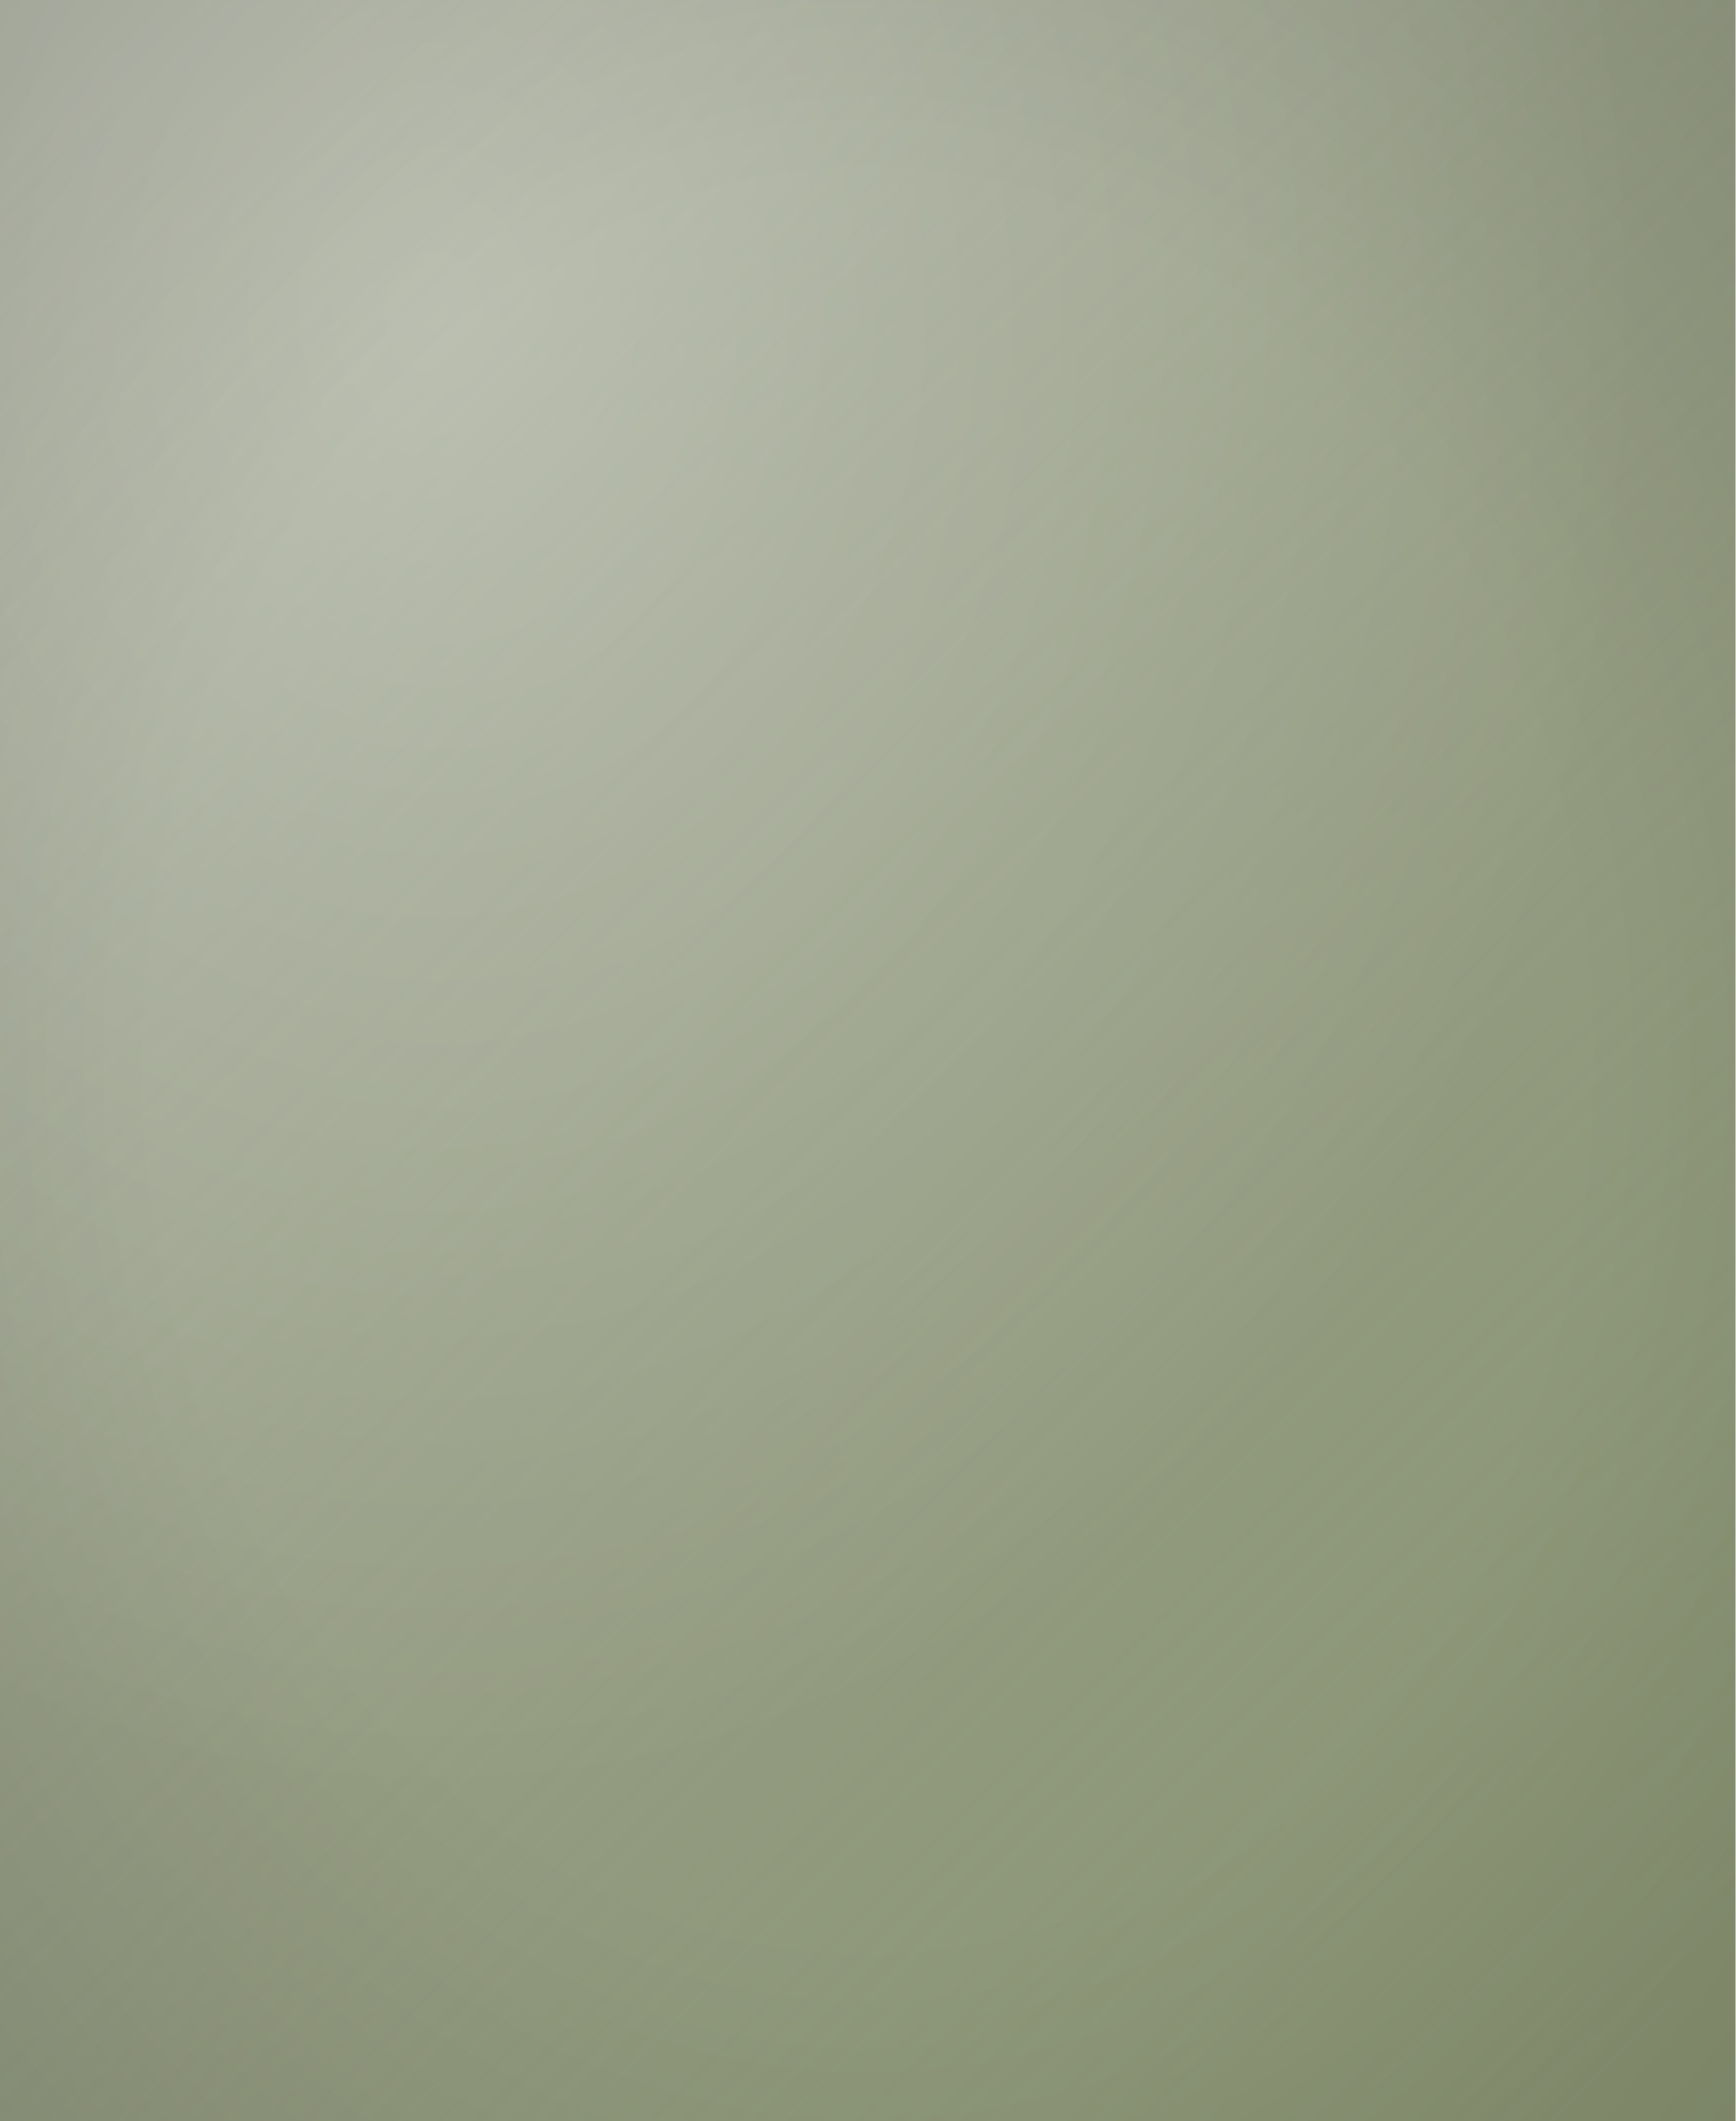
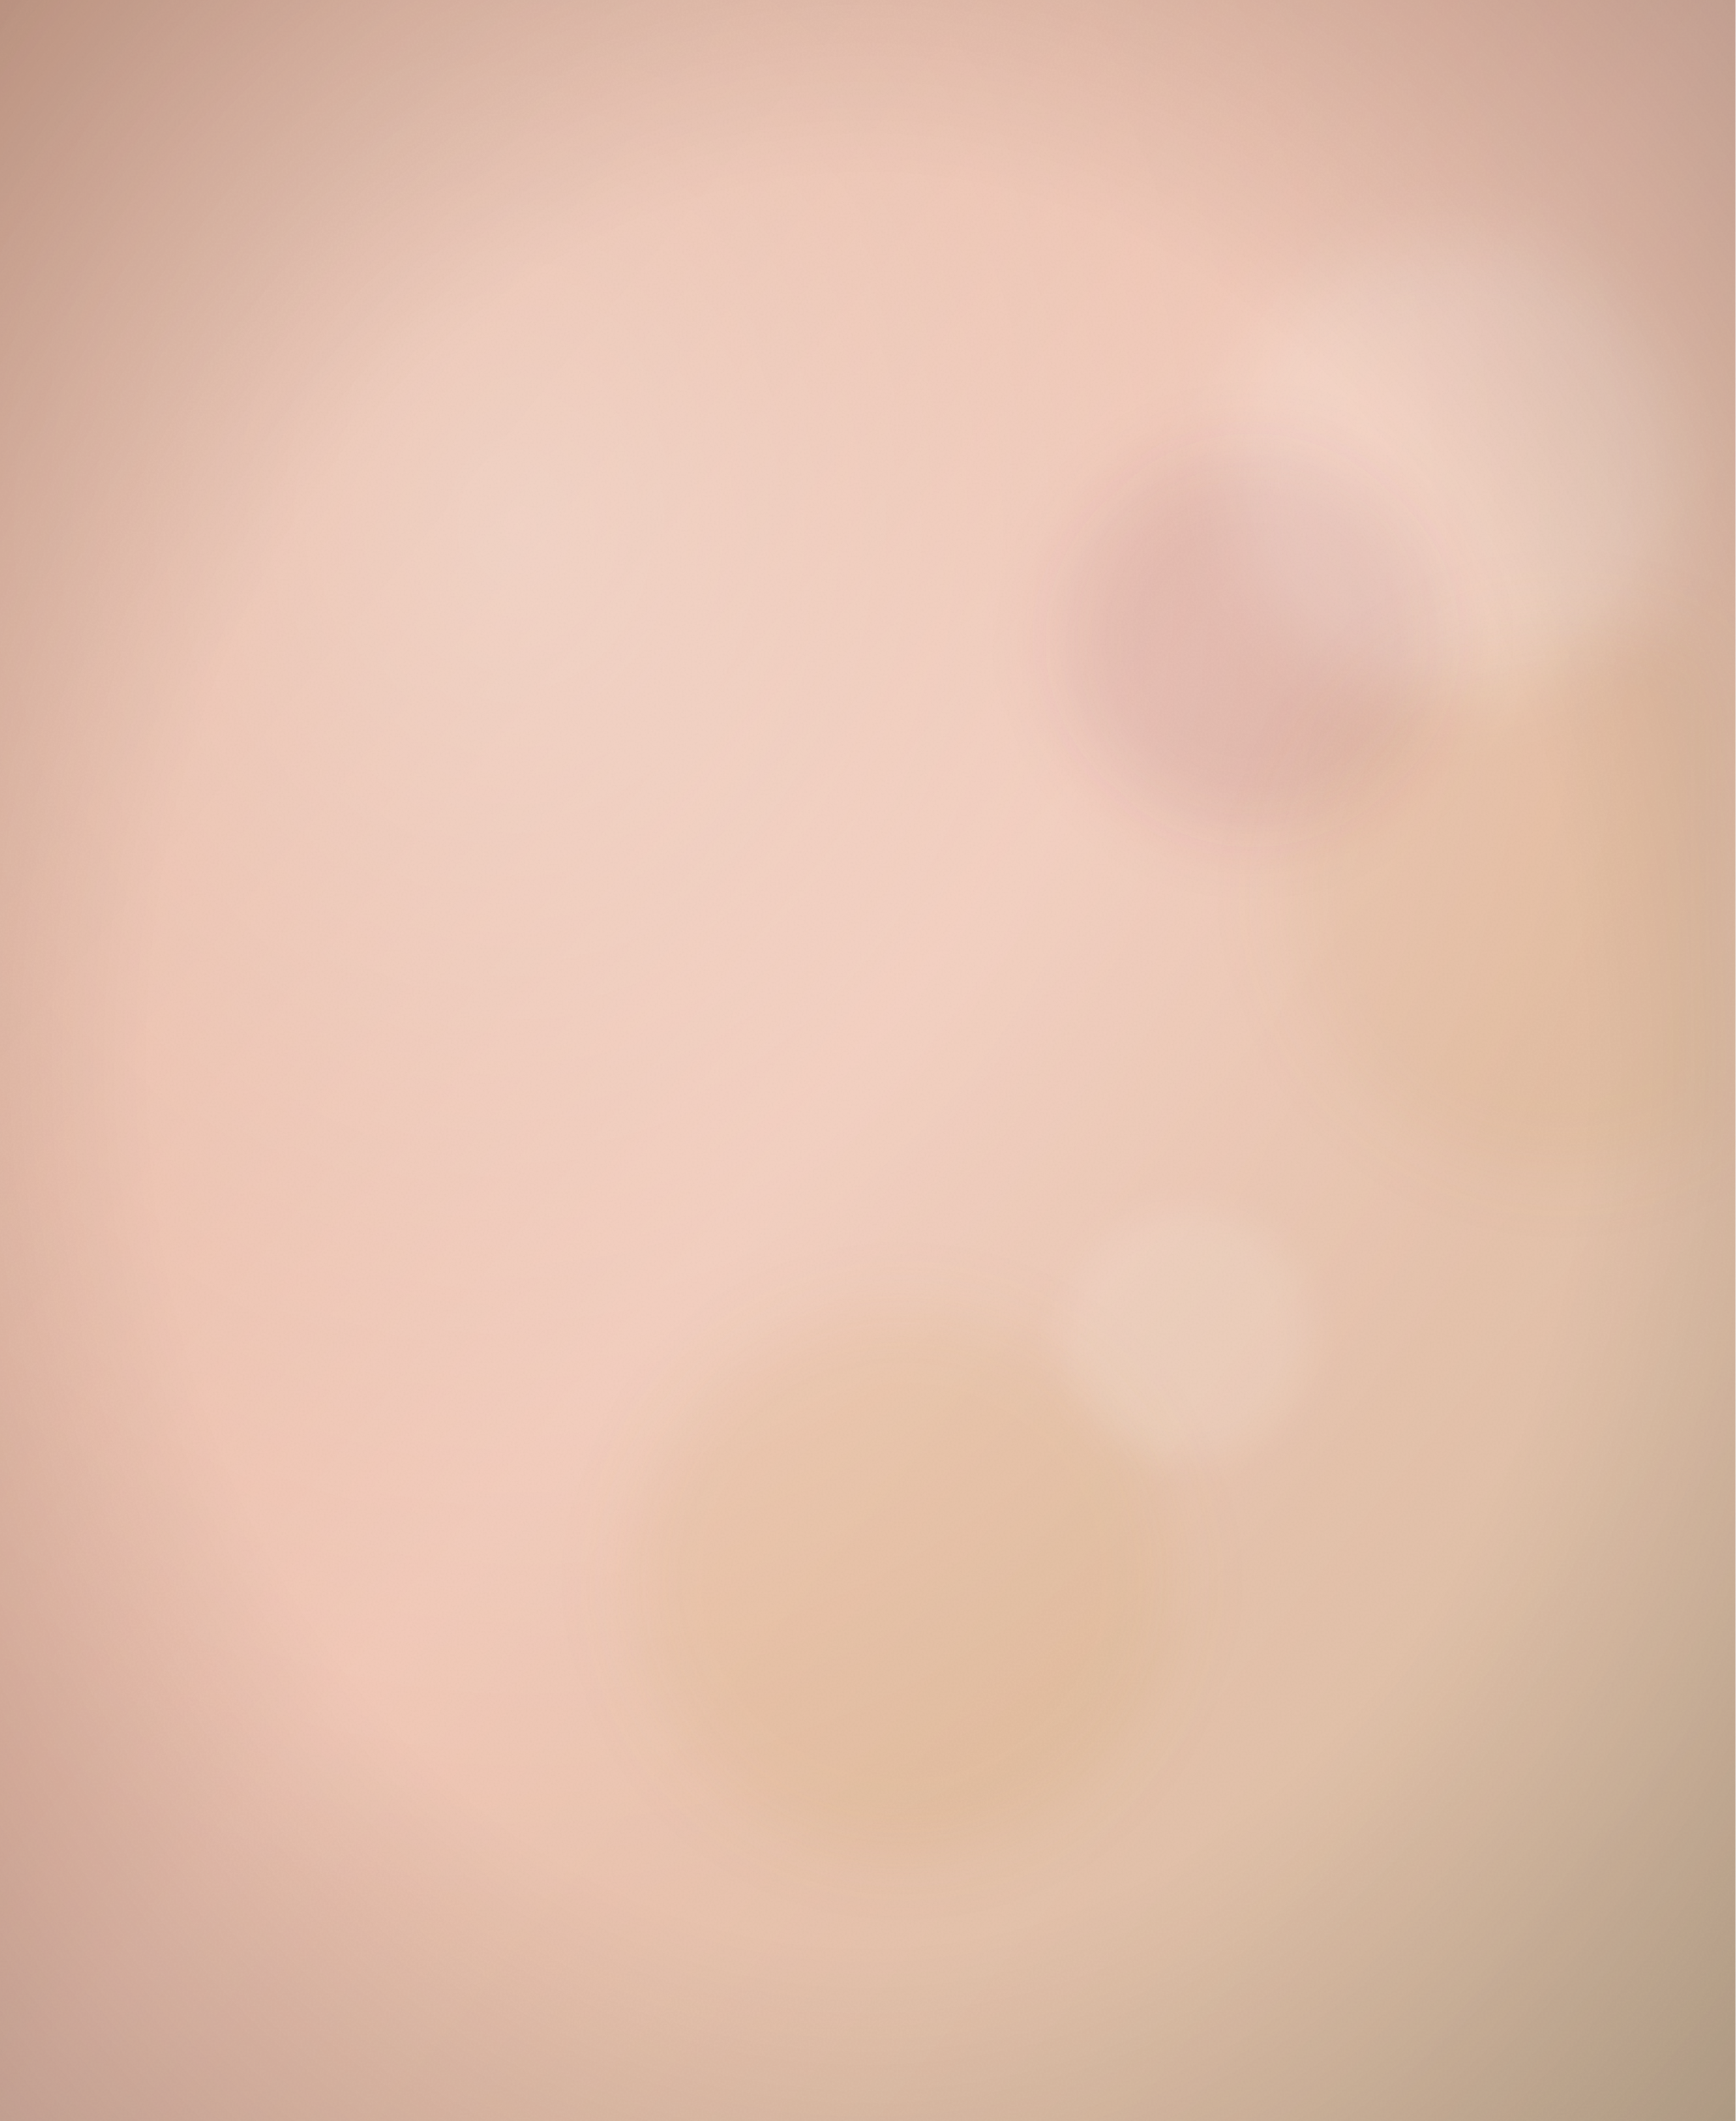
- <svg xmlns="http://www.w3.org/2000/svg" viewBox="0 0 900 1100" width="900" height="1100" role="img" aria-label="Decorative placeholder">
+ <svg xmlns="http://www.w3.org/2000/svg" viewBox="0 0 900 1100" width="900" height="1100" role="img" aria-label="Decorative editorial placeholder">
  <defs>
-     <linearGradient id="g17" x1="10%" y1="0%" x2="90%" y2="100%">
-       <stop offset="0%" stop-color="#6D7659" stop-opacity="0.6" />
-       <stop offset="100%" stop-color="#8A9573" stop-opacity="1" />
+     <linearGradient id="bg17" x1="0%" y1="0%" x2="100%" y2="100%">
+       <stop offset="0%" stop-color="#E3A98F" />
+       <stop offset="50%" stop-color="#F2C6B4" />
+       <stop offset="100%" stop-color="#D8BFA3" />
    </linearGradient>
-     <radialGradient id="hg17" cx="25%" cy="15%" r="70%">
-       <stop offset="0%" stop-color="#FFFFFF" stop-opacity="0.28" />
+     <radialGradient id="light17" cx="30%" cy="25%" r="65%">
+       <stop offset="0%" stop-color="#FFFFFF" stop-opacity="0.38" />
      <stop offset="100%" stop-color="#FFFFFF" stop-opacity="0" />
    </radialGradient>
-     <radialGradient id="vg17" cx="50%" cy="50%" r="75%">
+     <radialGradient id="vig17" cx="50%" cy="50%" r="75%">
      <stop offset="55%" stop-color="#000000" stop-opacity="0" />
-       <stop offset="100%" stop-color="#000000" stop-opacity="0.12" />
+       <stop offset="100%" stop-color="#000000" stop-opacity="0.22" />
    </radialGradient>
+     <filter id="soft-blur" x="-50%" y="-50%" width="200%" height="200%">
+       <feGaussianBlur stdDeviation="18" />
+     </filter>
+     <filter id="soft-blur-sm" x="-50%" y="-50%" width="200%" height="200%">
+       <feGaussianBlur stdDeviation="9" />
+     </filter>
+     <filter id="grain17" x="0%" y="0%" width="100%" height="100%">
+       <feTurbulence type="fractalNoise" baseFrequency="0.9" numOctaves="2" seed="17" result="noise" />
+       <feColorMatrix in="noise" type="matrix" values="0 0 0 0 0  0 0 0 0 0  0 0 0 0 0  0.9 0 0 0 0" />
+       <feComponentTransfer>
+         <feFuncA type="linear" slope="0.050" />
+       </feComponentTransfer>
+     </filter>
  </defs>
-   <rect width="900" height="1100" fill="url(#g17)" />
-   <rect width="900" height="1100" fill="url(#hg17)" />
-   <rect width="900" height="1100" fill="url(#vg17)" />
+   <rect width="900" height="1100" fill="url(#bg17)" />
+   <circle cx="467.8" cy="819.9" r="140.4" fill="#C9A05C" fill-opacity="0.16" filter="url(#soft-blur)" />
+   <circle cx="615.4" cy="692.0" r="63.9" fill="#FFFBF6" fill-opacity="0.12" filter="url(#soft-blur-sm)" />
+   <circle cx="649.6" cy="332.1" r="99.1" fill="#8C4452" fill-opacity="0.16" filter="url(#soft-blur)" />
+   <circle cx="810.6" cy="463.4" r="143.9" fill="#C9A05C" fill-opacity="0.13" filter="url(#soft-blur)" />
+   <circle cx="754.0" cy="242.8" r="117.5" fill="#FFFBF6" fill-opacity="0.20" filter="url(#soft-blur)" />
+   <rect width="900" height="1100" fill="url(#light17)" />
+   <rect width="900" height="1100" fill="url(#vig17)" />
+   <rect width="900" height="1100" fill="none" filter="url(#grain17)" opacity="0.5" />
</svg>
